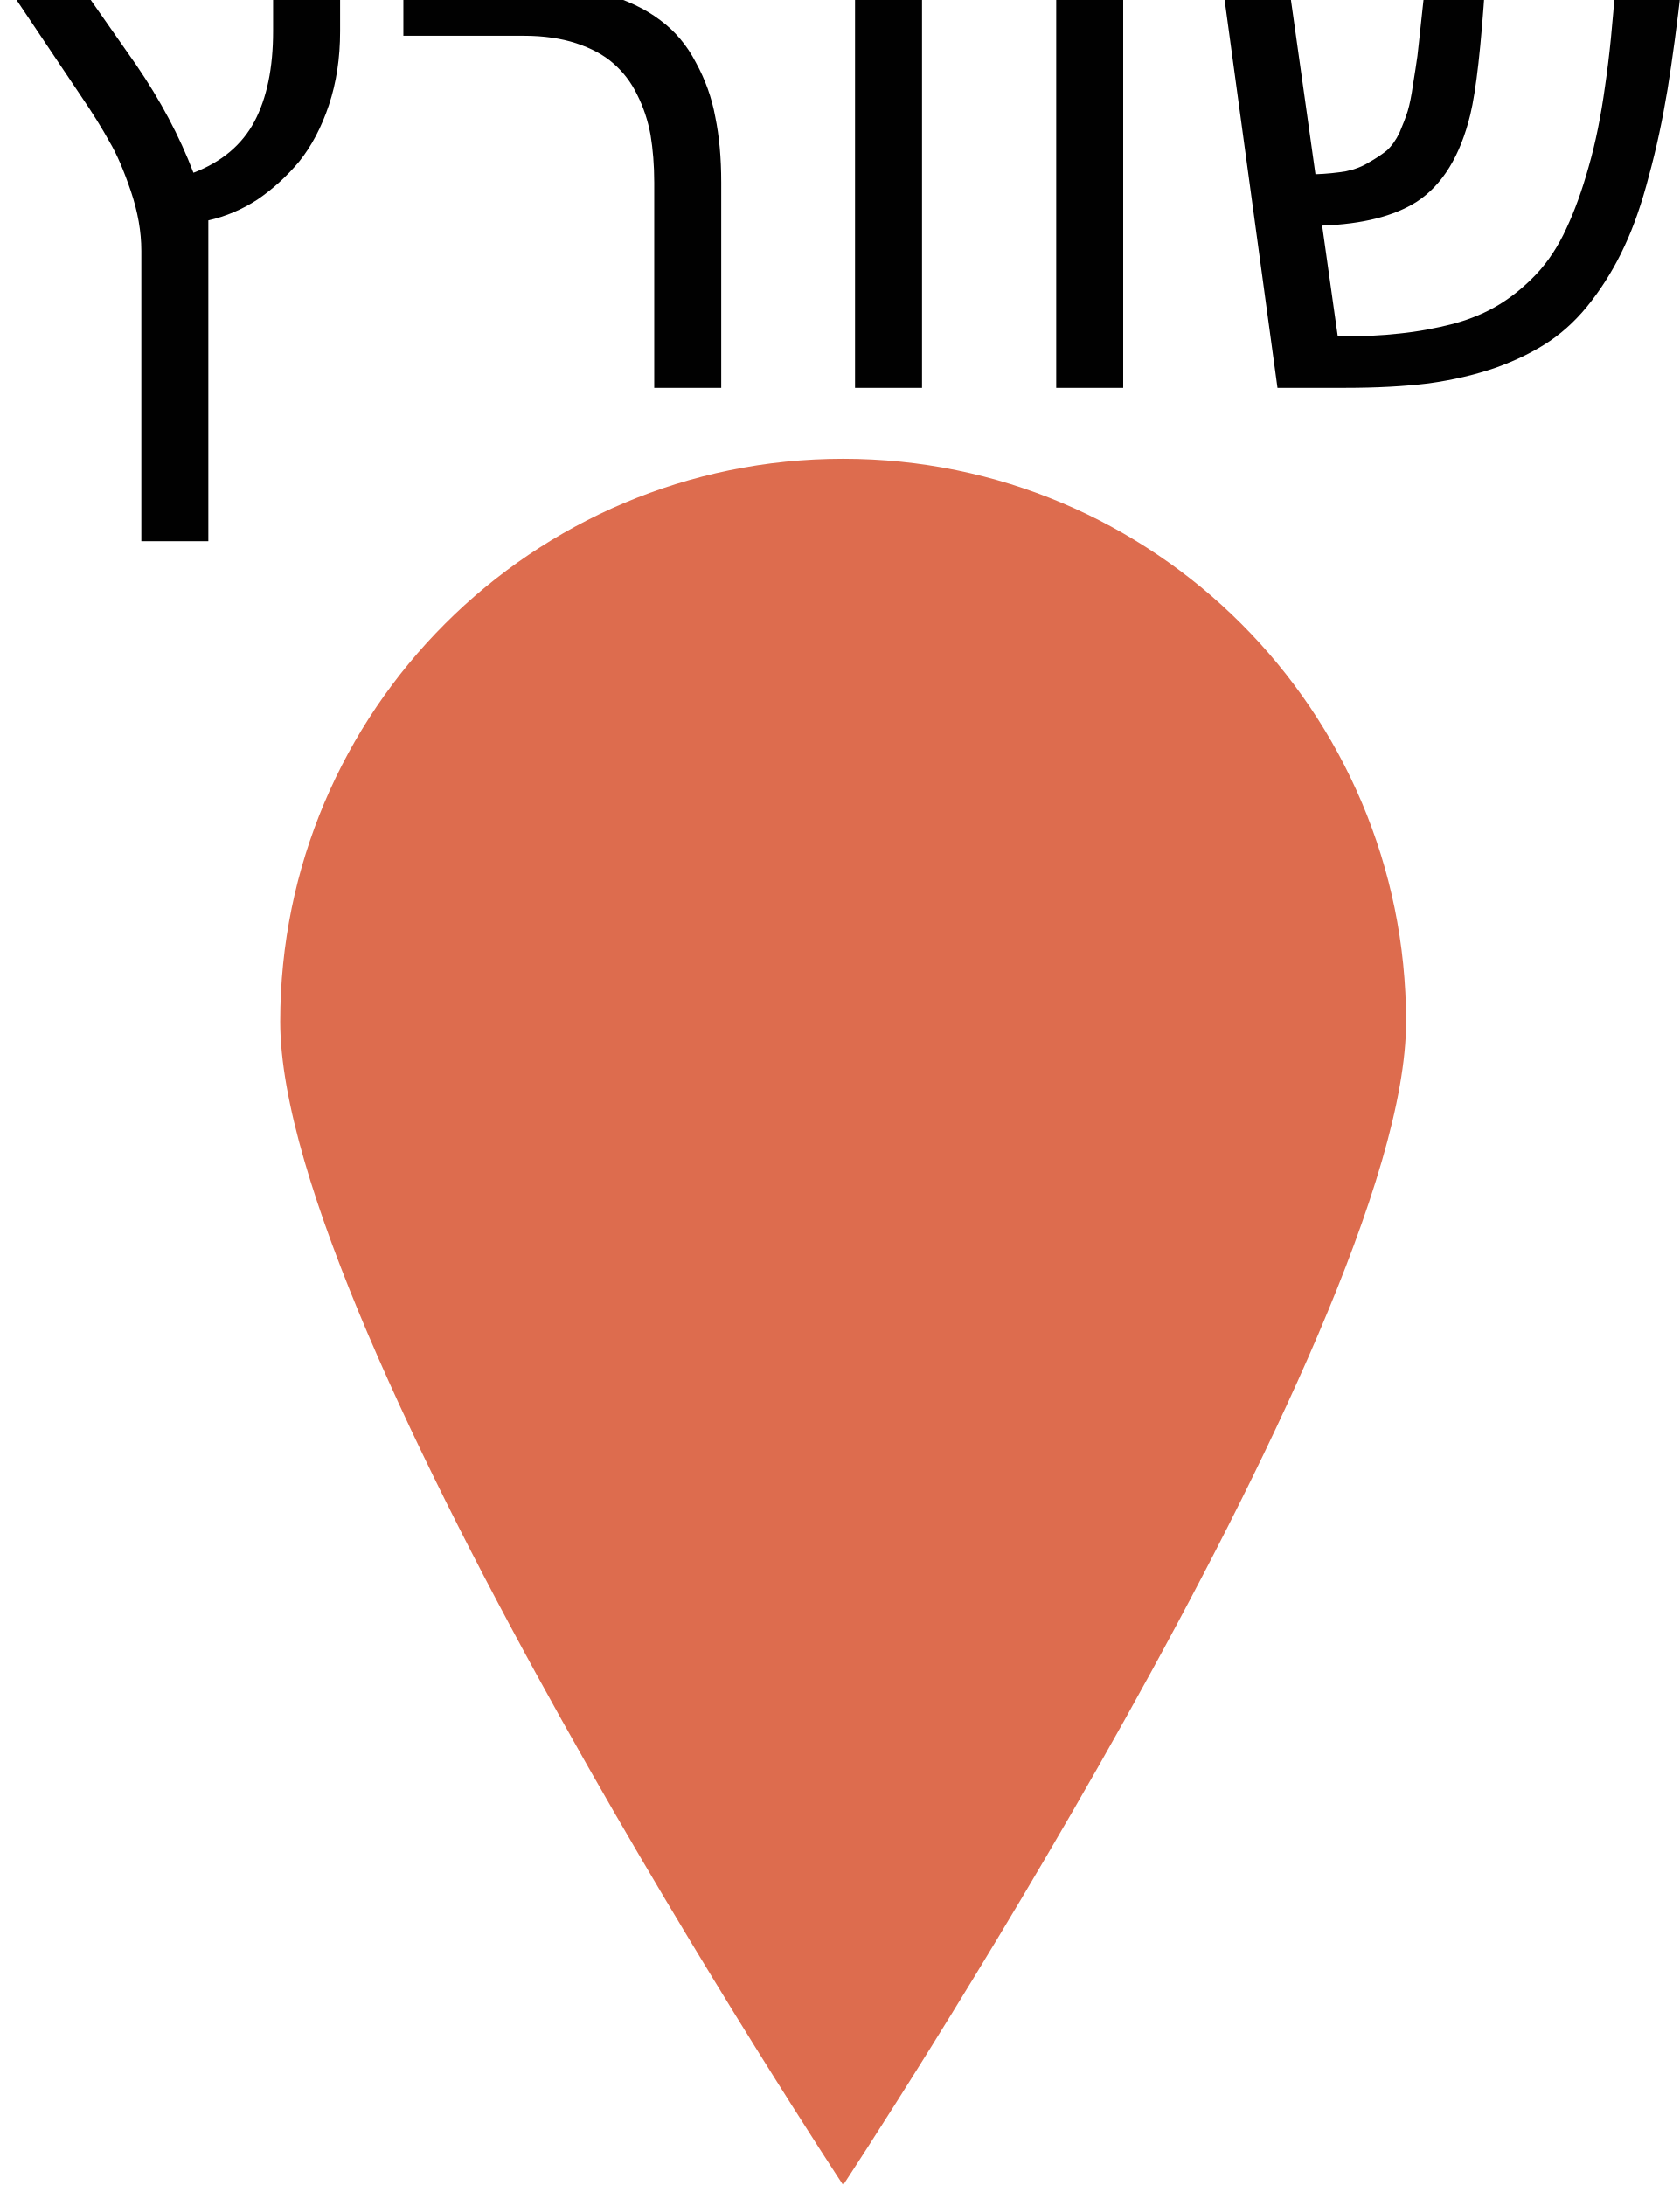
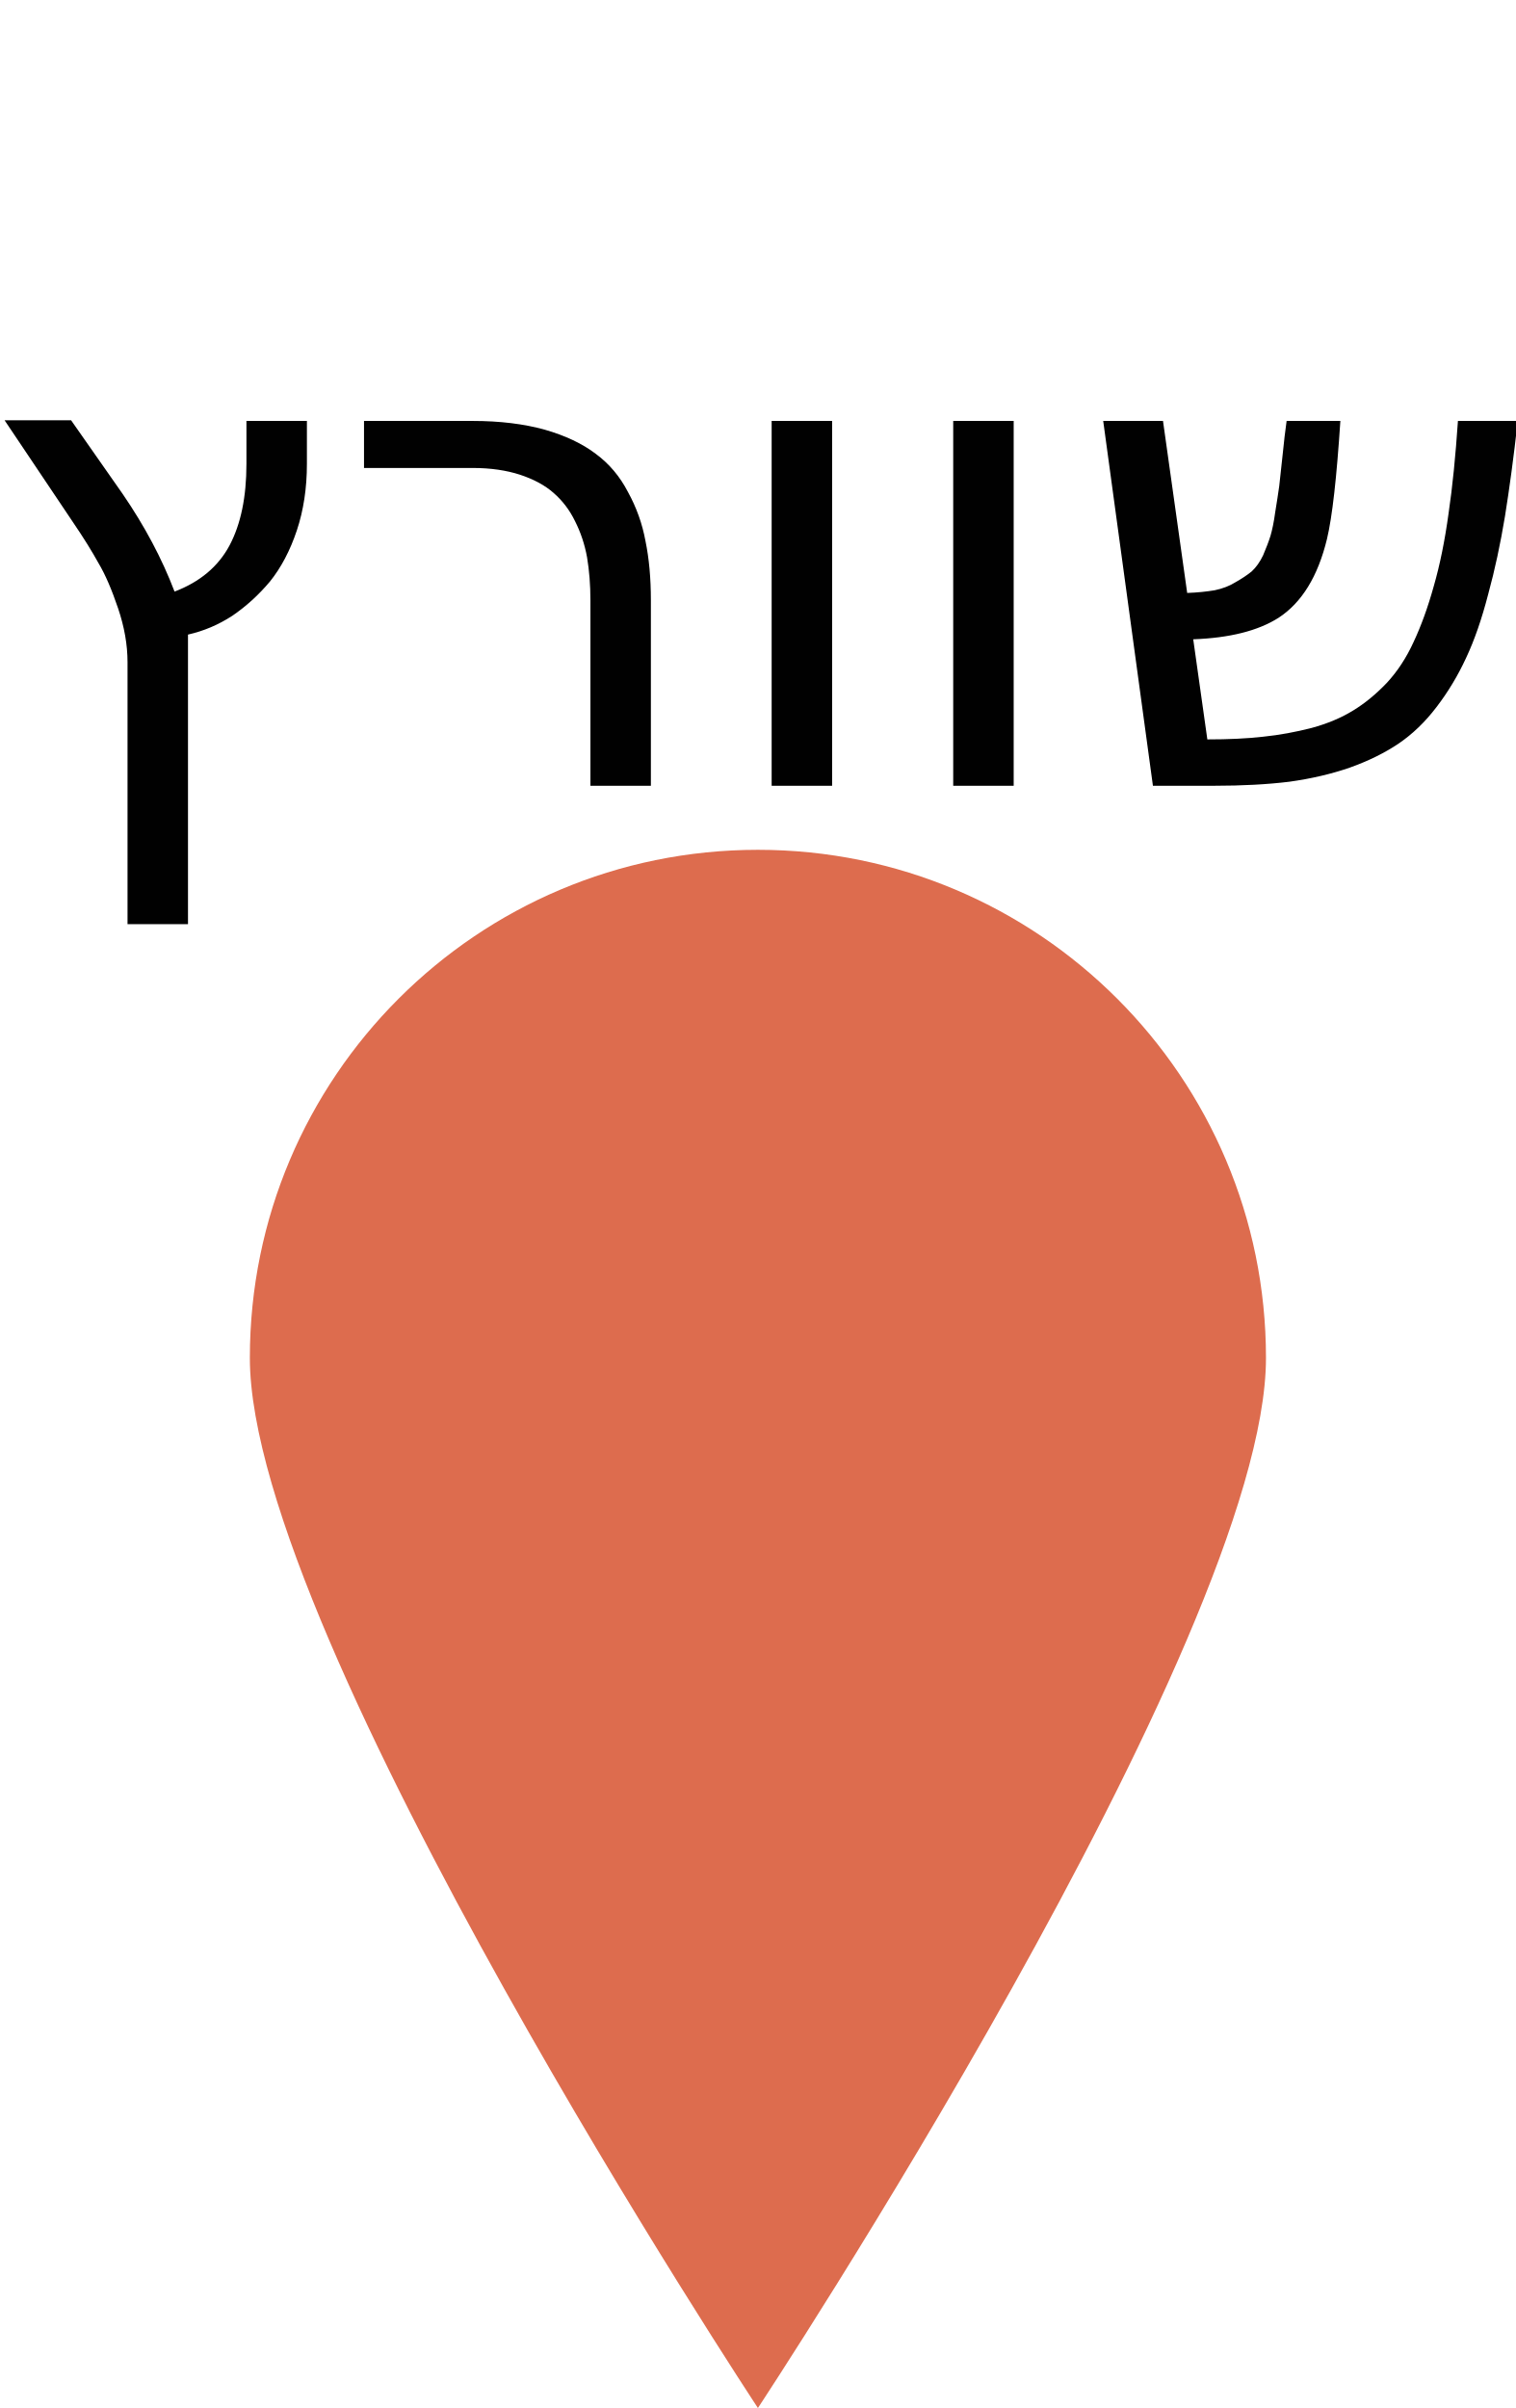
- <svg xmlns="http://www.w3.org/2000/svg" width="9.95mm" height="12.945mm" viewBox="0 0 35.254 45.868" id="svg3591" version="1.1">
+ <svg xmlns="http://www.w3.org/2000/svg" width="35.254" height="56" viewBox="0 0 35.254 56" id="svg3591" version="1.1">
  <defs id="defs3593" />
-   <g id="layer1" transform="translate(-290.7412,-409.4166)">
+   <g id="layer1" transform="translate(-290.7412,-399.285)">
    <text style="font-style:normal;font-variant:normal;font-weight:normal;font-stretch:normal;font-size:15.494px;line-height:125%;font-family:Alef;-inkscape-font-specification:'Alef, Normal';text-align:start;writing-mode:lr-tb;text-anchor:start;fill:#010101" id="text552" font-size="15.494" x="290.174" y="417.557">שוורץ</text>
-     <path id="path585" d="m 320.254,430.864 c 0,6.526 -11.816,24.421 -11.816,24.421 0,0 -11.816,-17.895 -11.816,-24.421 0,-6.526 5.291,-11.816 11.816,-11.816 6.525,0 11.816,5.29 11.816,11.816 z" style="fill:#dd6c4e;fill-opacity:1" />
+     <path id="path585" d="m 320.184,430.864 c 0,6.526 -11.816,24.421 -11.816,24.421 0,0 -11.816,-17.895 -11.816,-24.421 0,-6.526 5.291,-11.816 11.816,-11.816 6.525,0 11.816,5.29 11.816,11.816 z" style="fill:#dd6c4e;fill-opacity:1" />
  </g>
</svg>
